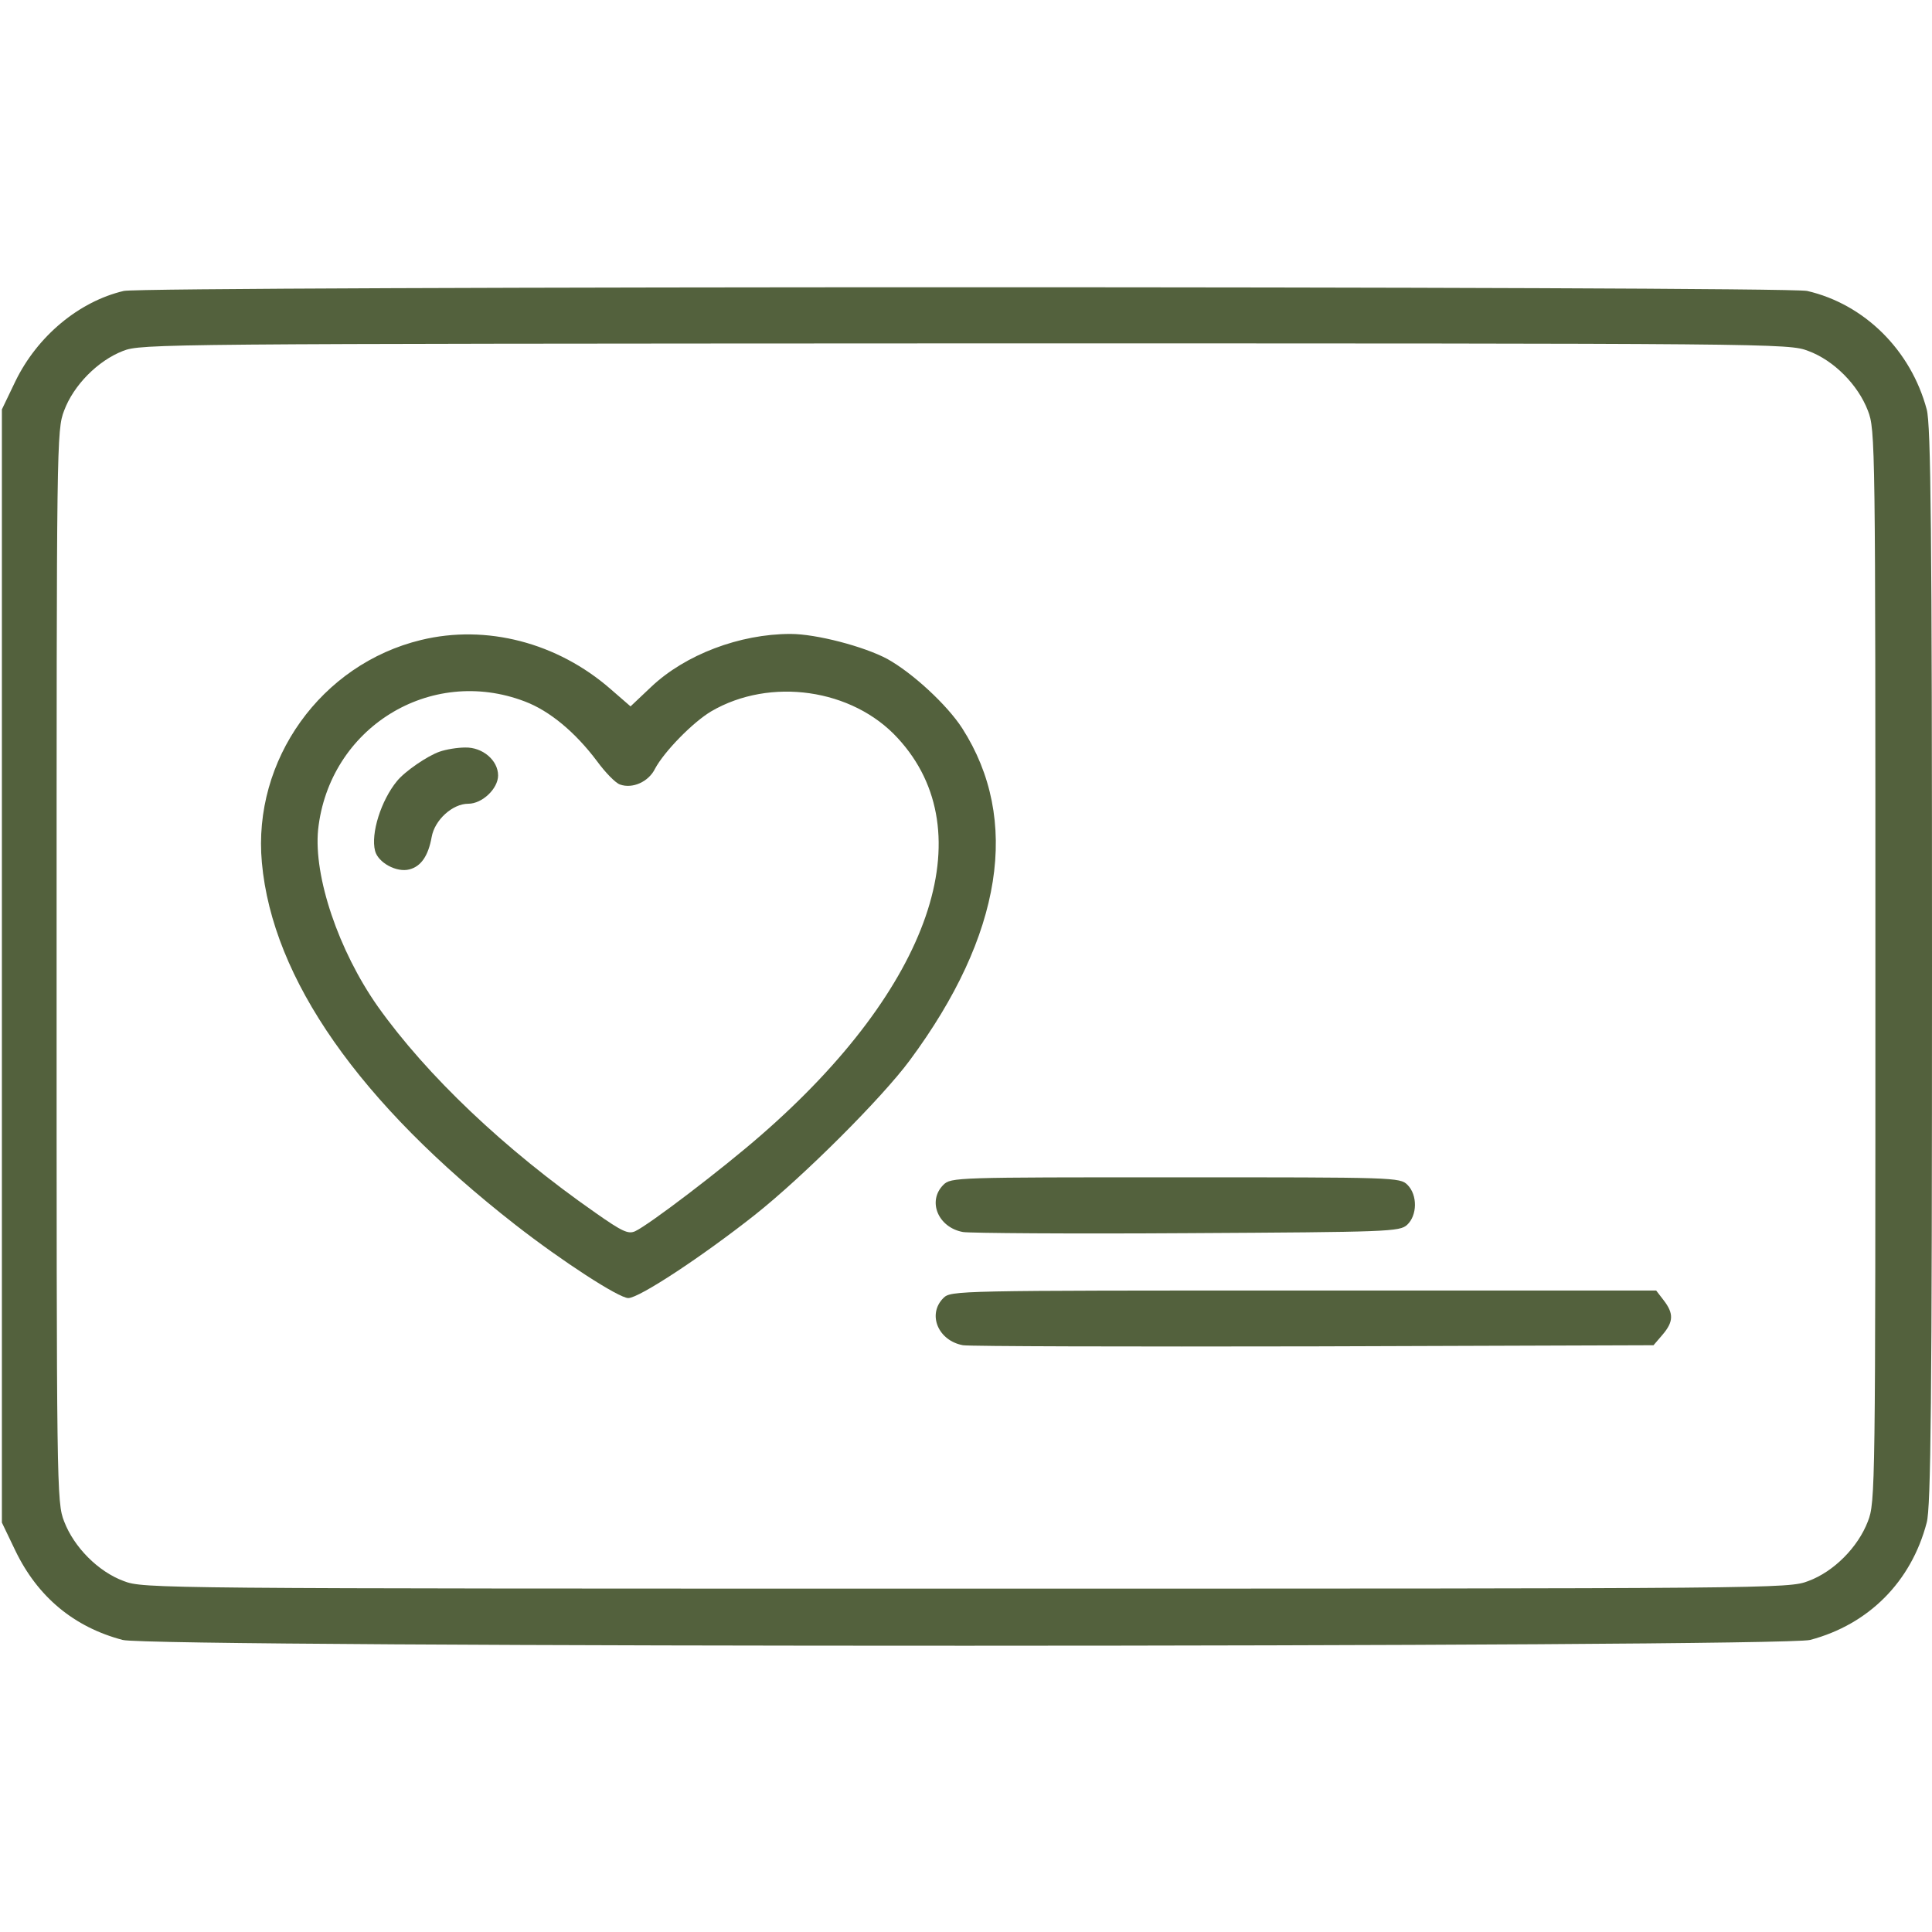
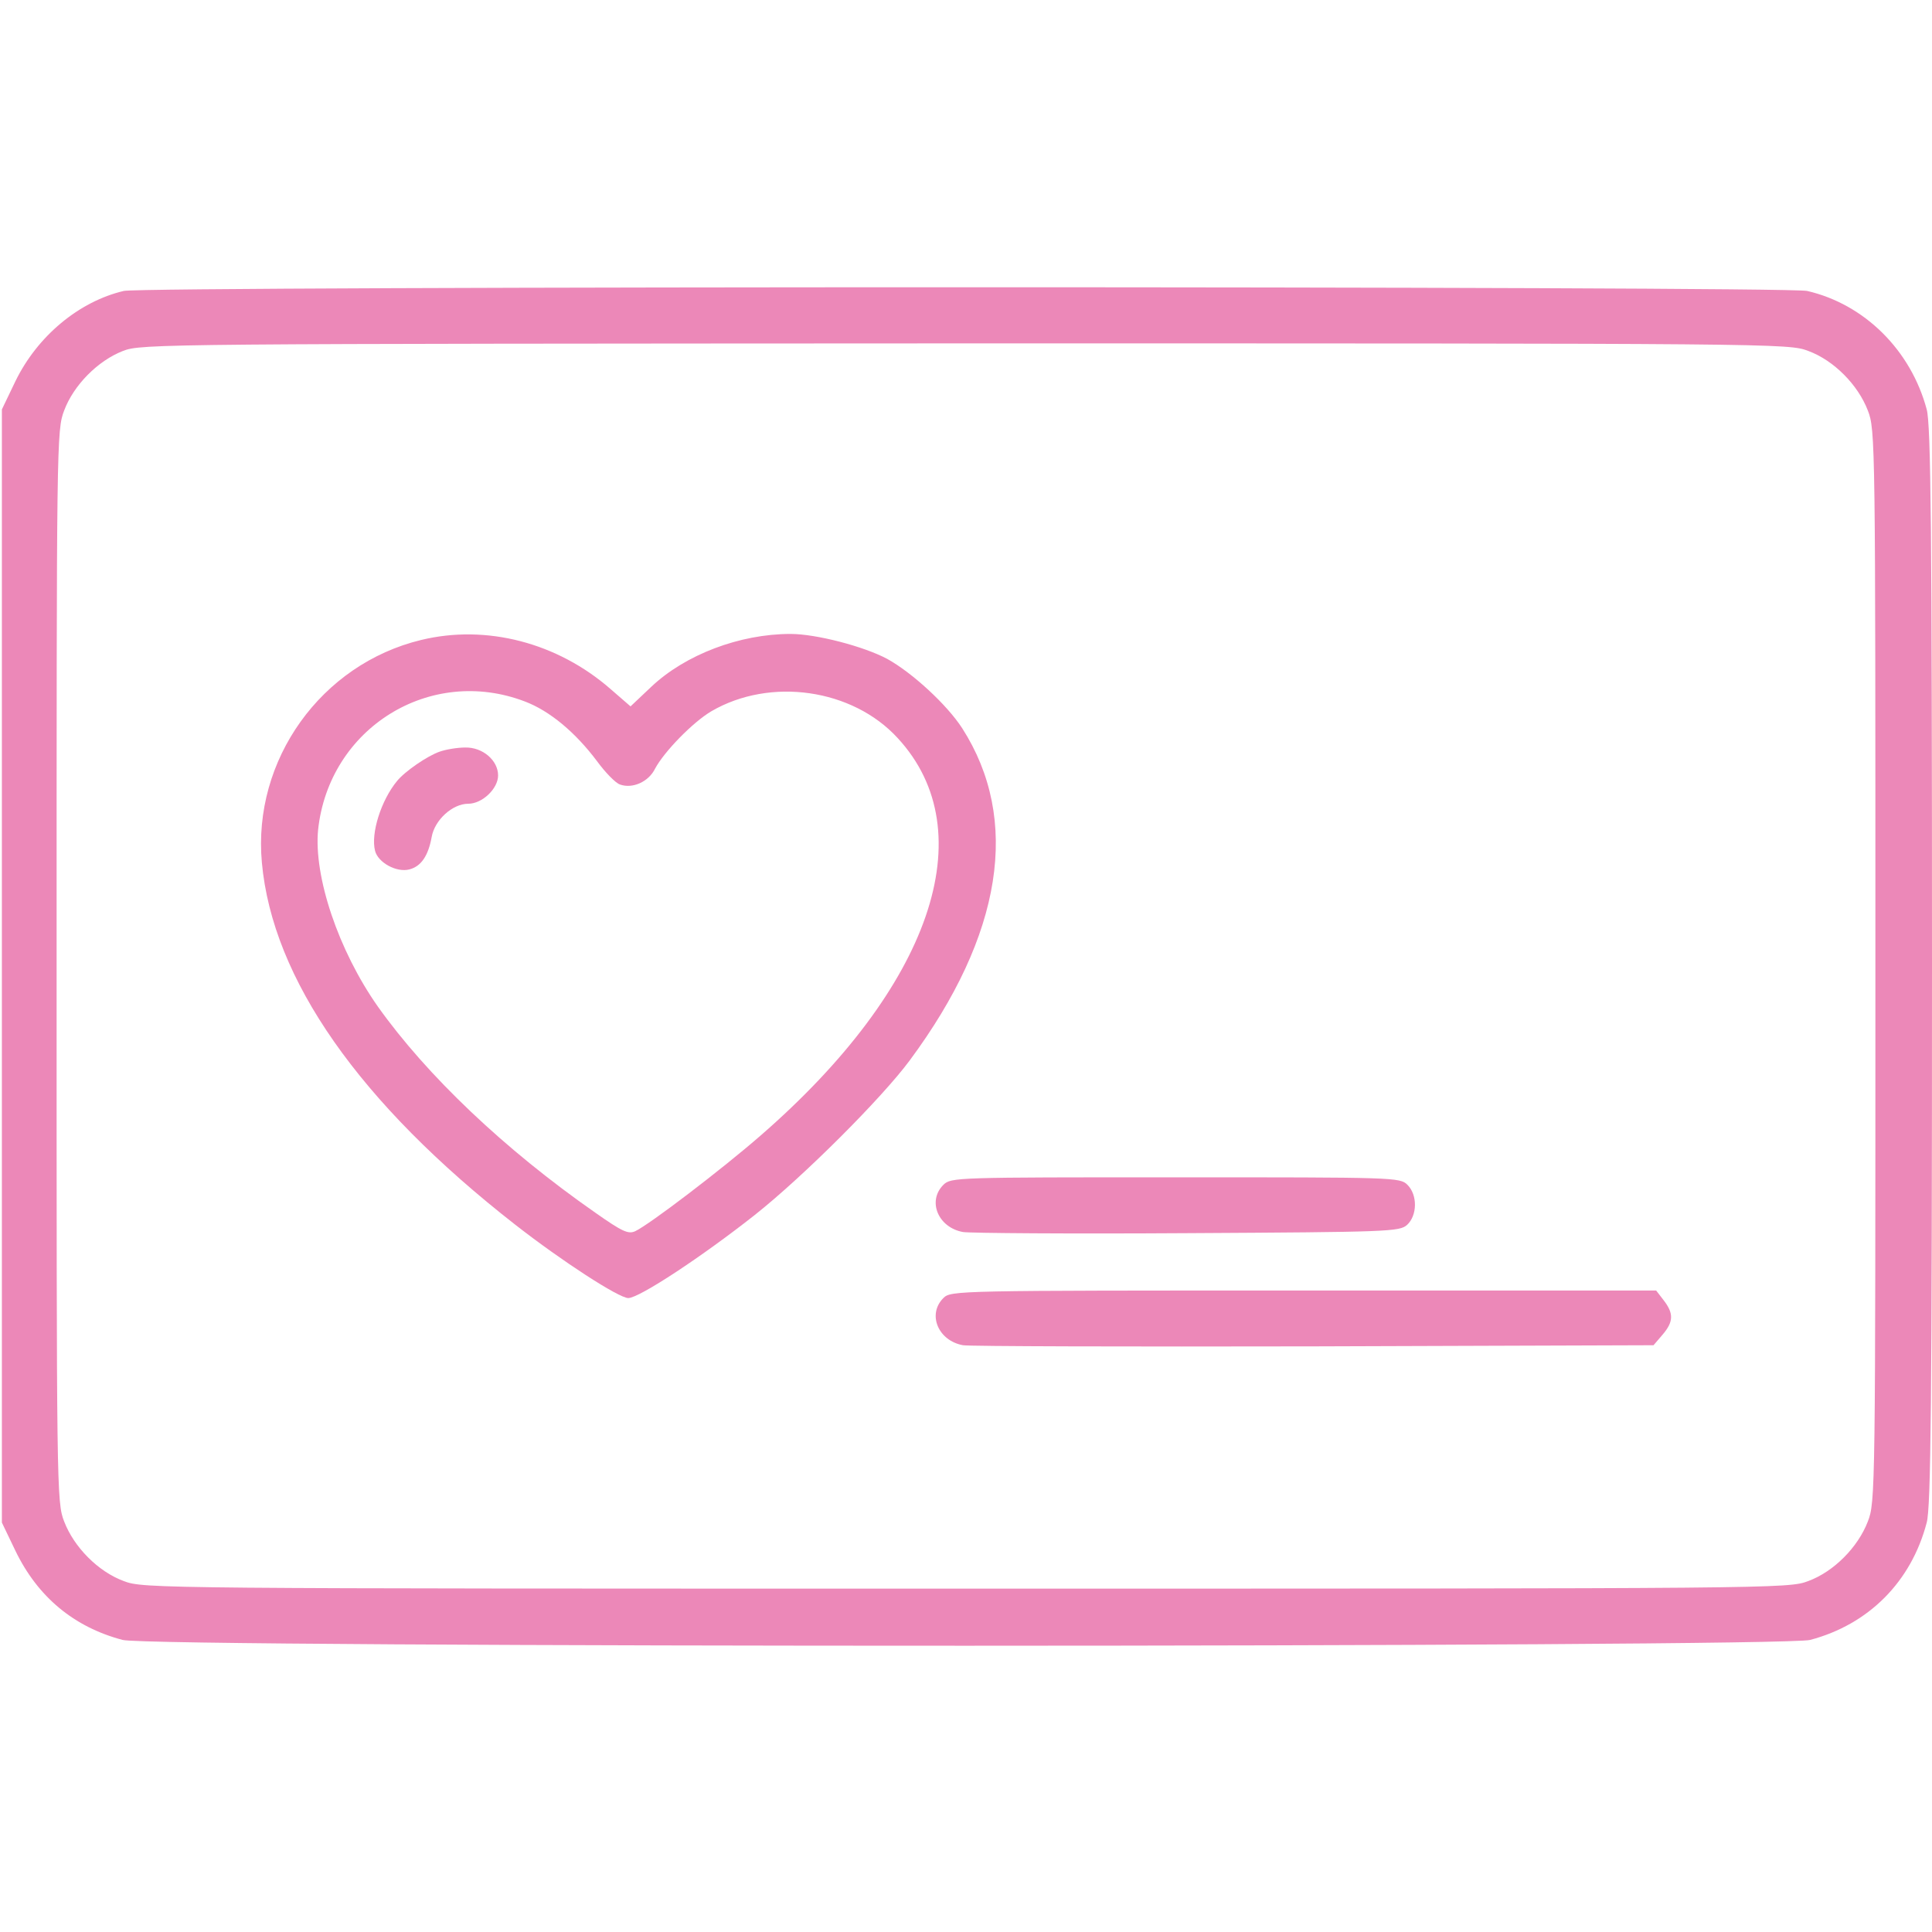
<svg xmlns="http://www.w3.org/2000/svg" version="1.0" width="512pt" height="512pt" viewBox="0 0 512 512" preserveAspectRatio="xMidYMid meet">
-   <g transform="translate(0,512) scale(0.1,-0.1)" fill="#53613D" stroke="none">
+   <g transform="translate(0,512) scale(0.1,-0.1)" fill="#ec88b8" stroke="none">
    <path d="M328 4349 c-119 -28 -229 -120 -287 -239 l-36 -75 0 -1475 0 -1475 36 -75 c59 -122 155 -202 284 -236 75 -21 4396 -20 4472 0 155 41 268 154 309 311 11 41 14 317 14 1475 0 1158 -3 1434 -14 1475 -42 157 -165 279 -317 314 -56 13 -4407 13 -4461 0z m4464 -159 c68 -25 132 -90 158 -158 20 -51 20 -82 20 -1472 0 -1390 0 -1421 -20 -1472 -26 -68 -90 -133 -158 -158 -52 -20 -81 -20 -2232 -20 -2151 0 -2180 0 -2232 20 -68 25 -132 90 -158 158 -20 51 -20 82 -20 1472 0 1392 0 1420 20 1472 25 67 89 132 156 158 48 19 101 19 2231 20 2155 0 2183 0 2235 -20z" />
    <path d="M1116 3424 c-265 -64 -447 -318 -422 -590 28 -308 258 -637 672 -960 123 -96 274 -194 299 -194 29 0 197 111 335 220 130 103 337 310 411 410 246 332 294 638 139 880 -40 62 -132 147 -199 184 -62 33 -188 66 -256 66 -135 0 -279 -55 -369 -140 l-55 -52 -53 46 c-141 123 -329 172 -502 130z m275 -163 c66 -25 134 -82 191 -158 22 -30 49 -58 61 -62 33 -12 76 7 93 42 24 45 100 123 149 152 156 91 374 60 494 -71 230 -249 88 -661 -363 -1053 -102 -89 -296 -237 -333 -254 -18 -8 -34 -1 -105 49 -241 168 -447 364 -577 547 -104 148 -170 344 -158 468 29 270 297 436 548 340z" />
    <path d="M1165 3128 c-32 -11 -92 -52 -113 -78 -42 -51 -70 -139 -58 -185 8 -31 57 -58 91 -49 31 8 50 36 59 86 8 45 55 88 97 88 37 0 79 40 79 75 0 40 -41 75 -87 74 -21 0 -51 -5 -68 -11z" />
    <path d="M2500 1980 c-43 -43 -14 -113 52 -125 18 -3 286 -5 594 -3 536 3 563 4 583 22 27 25 28 79 1 106 -20 20 -33 20 -615 20 -582 0 -595 0 -615 -20z" />
    <path d="M2500 1680 c-43 -43 -14 -113 52 -125 18 -3 437 -4 931 -3 l899 3 24 28 c29 34 30 56 3 91 l-20 26 -935 0 c-921 0 -934 0 -954 -20z" />
  </g>
</svg>
